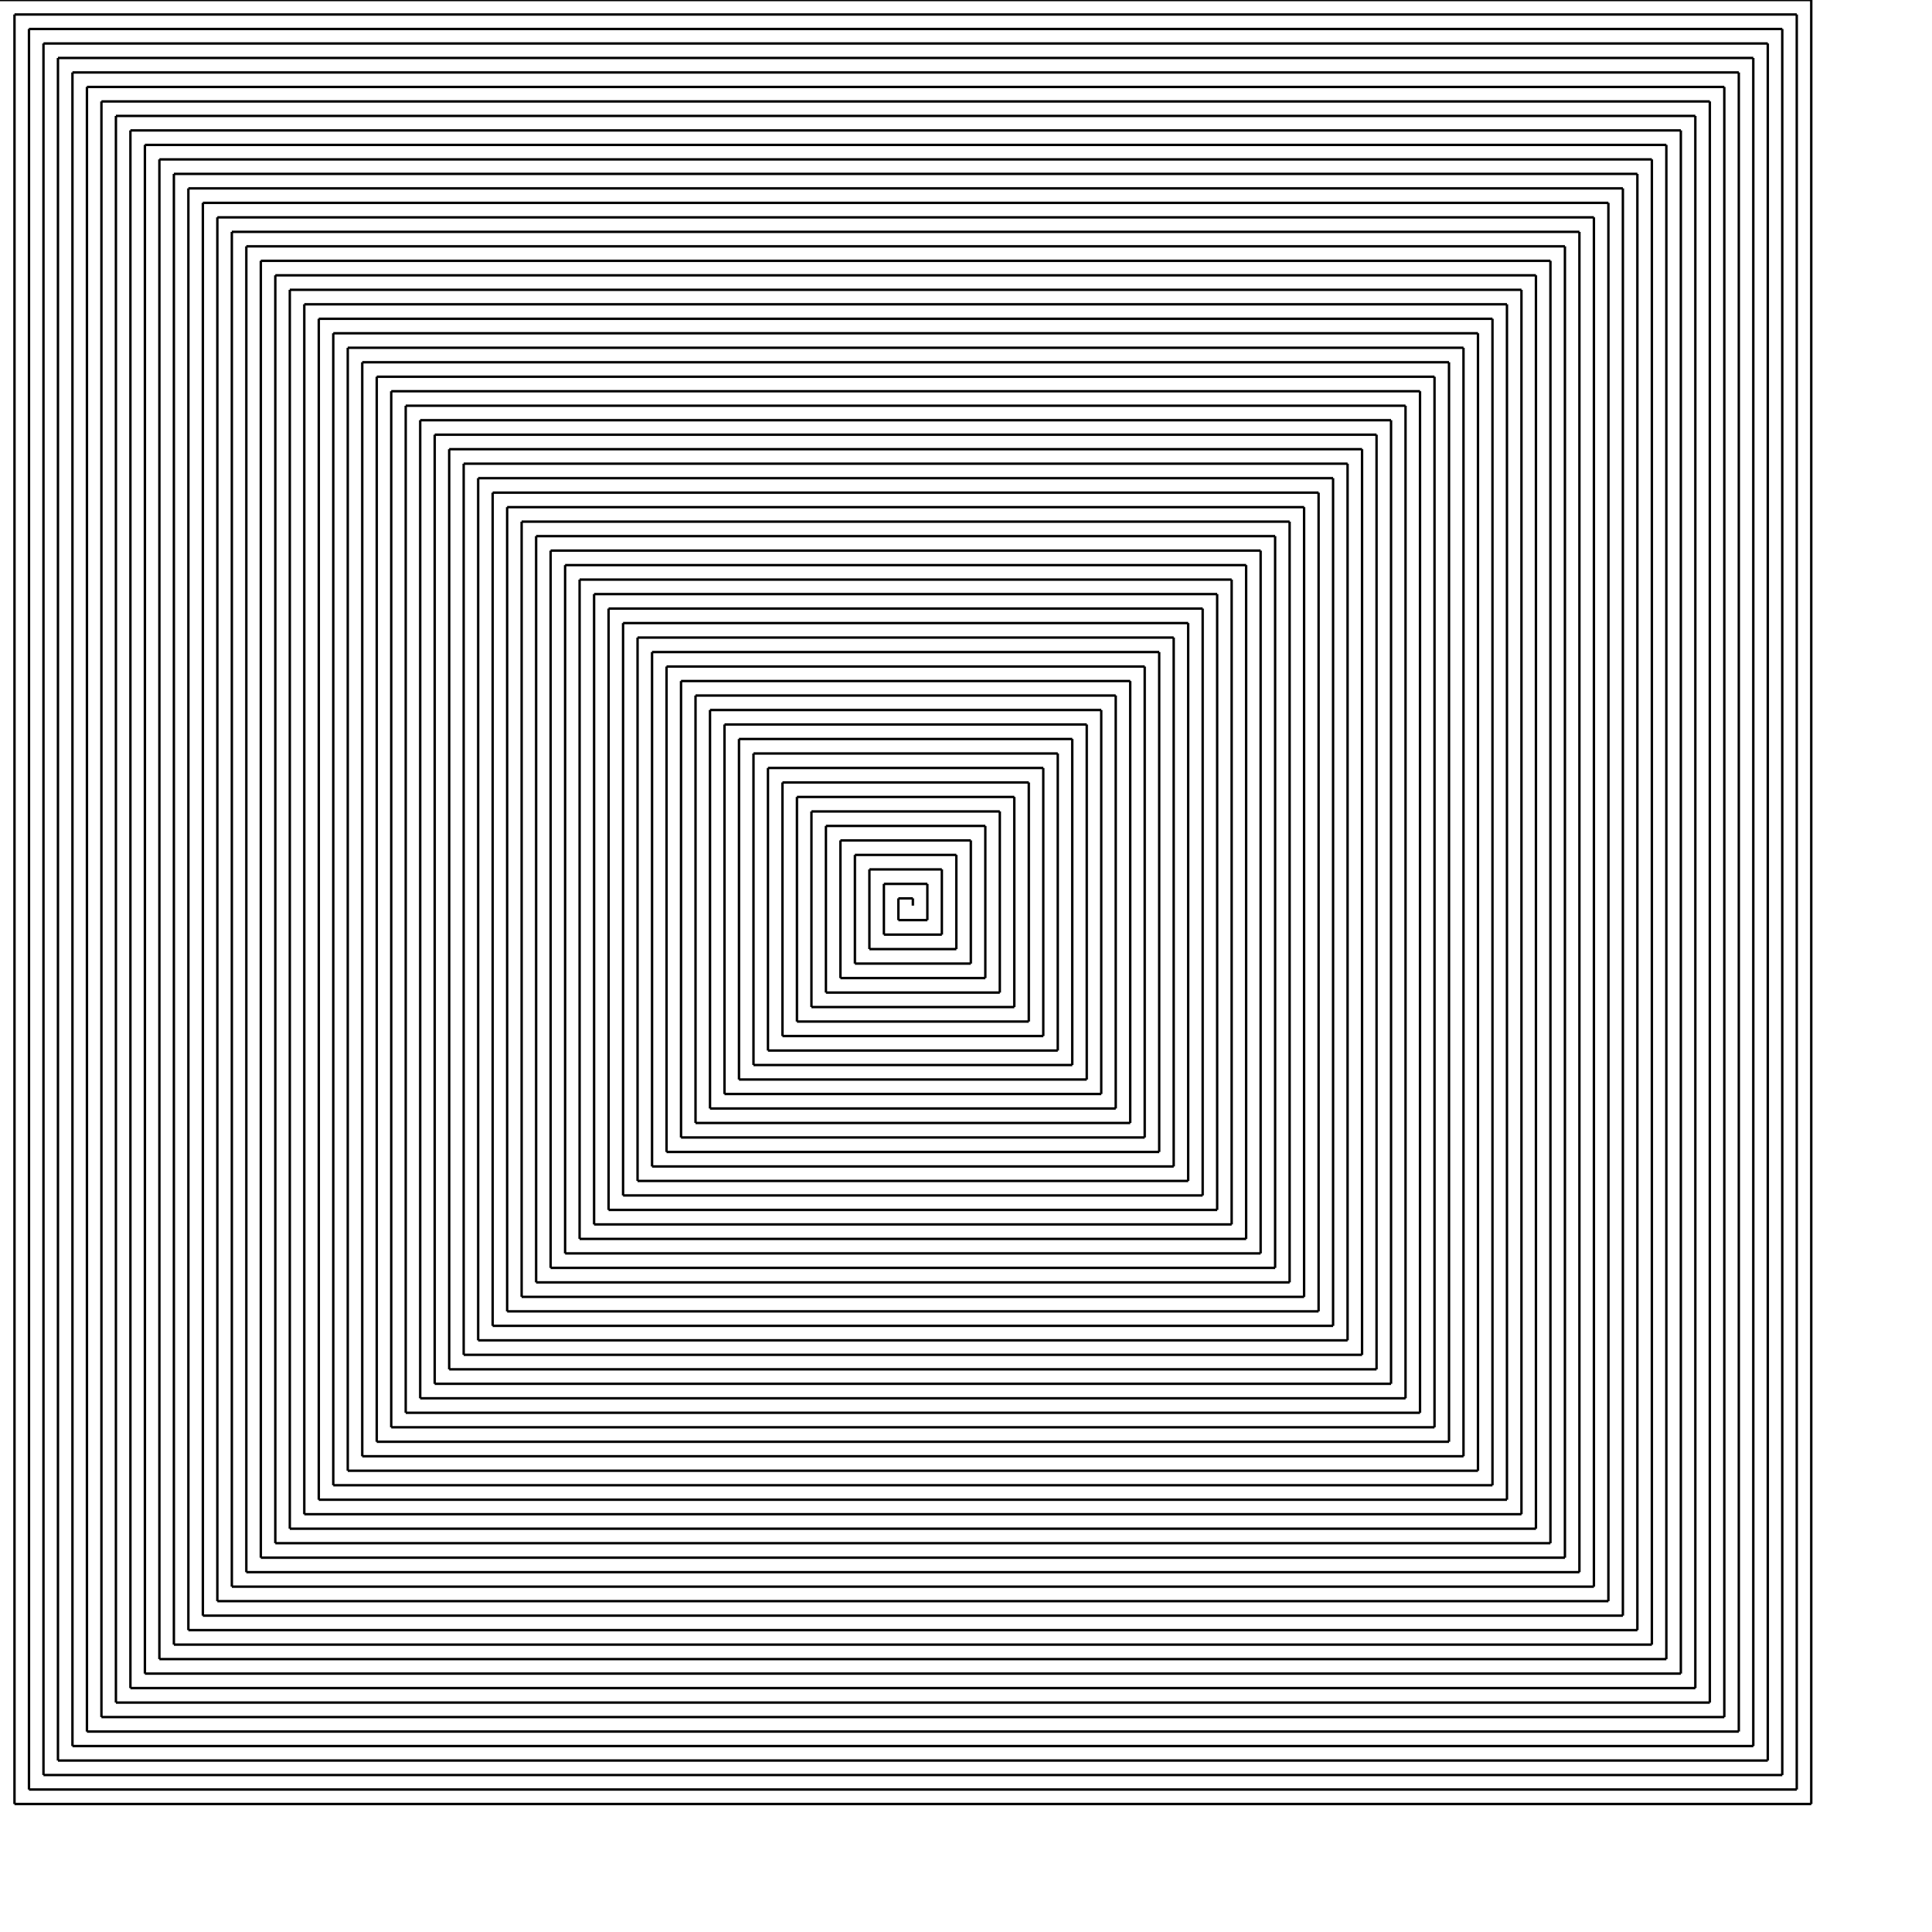
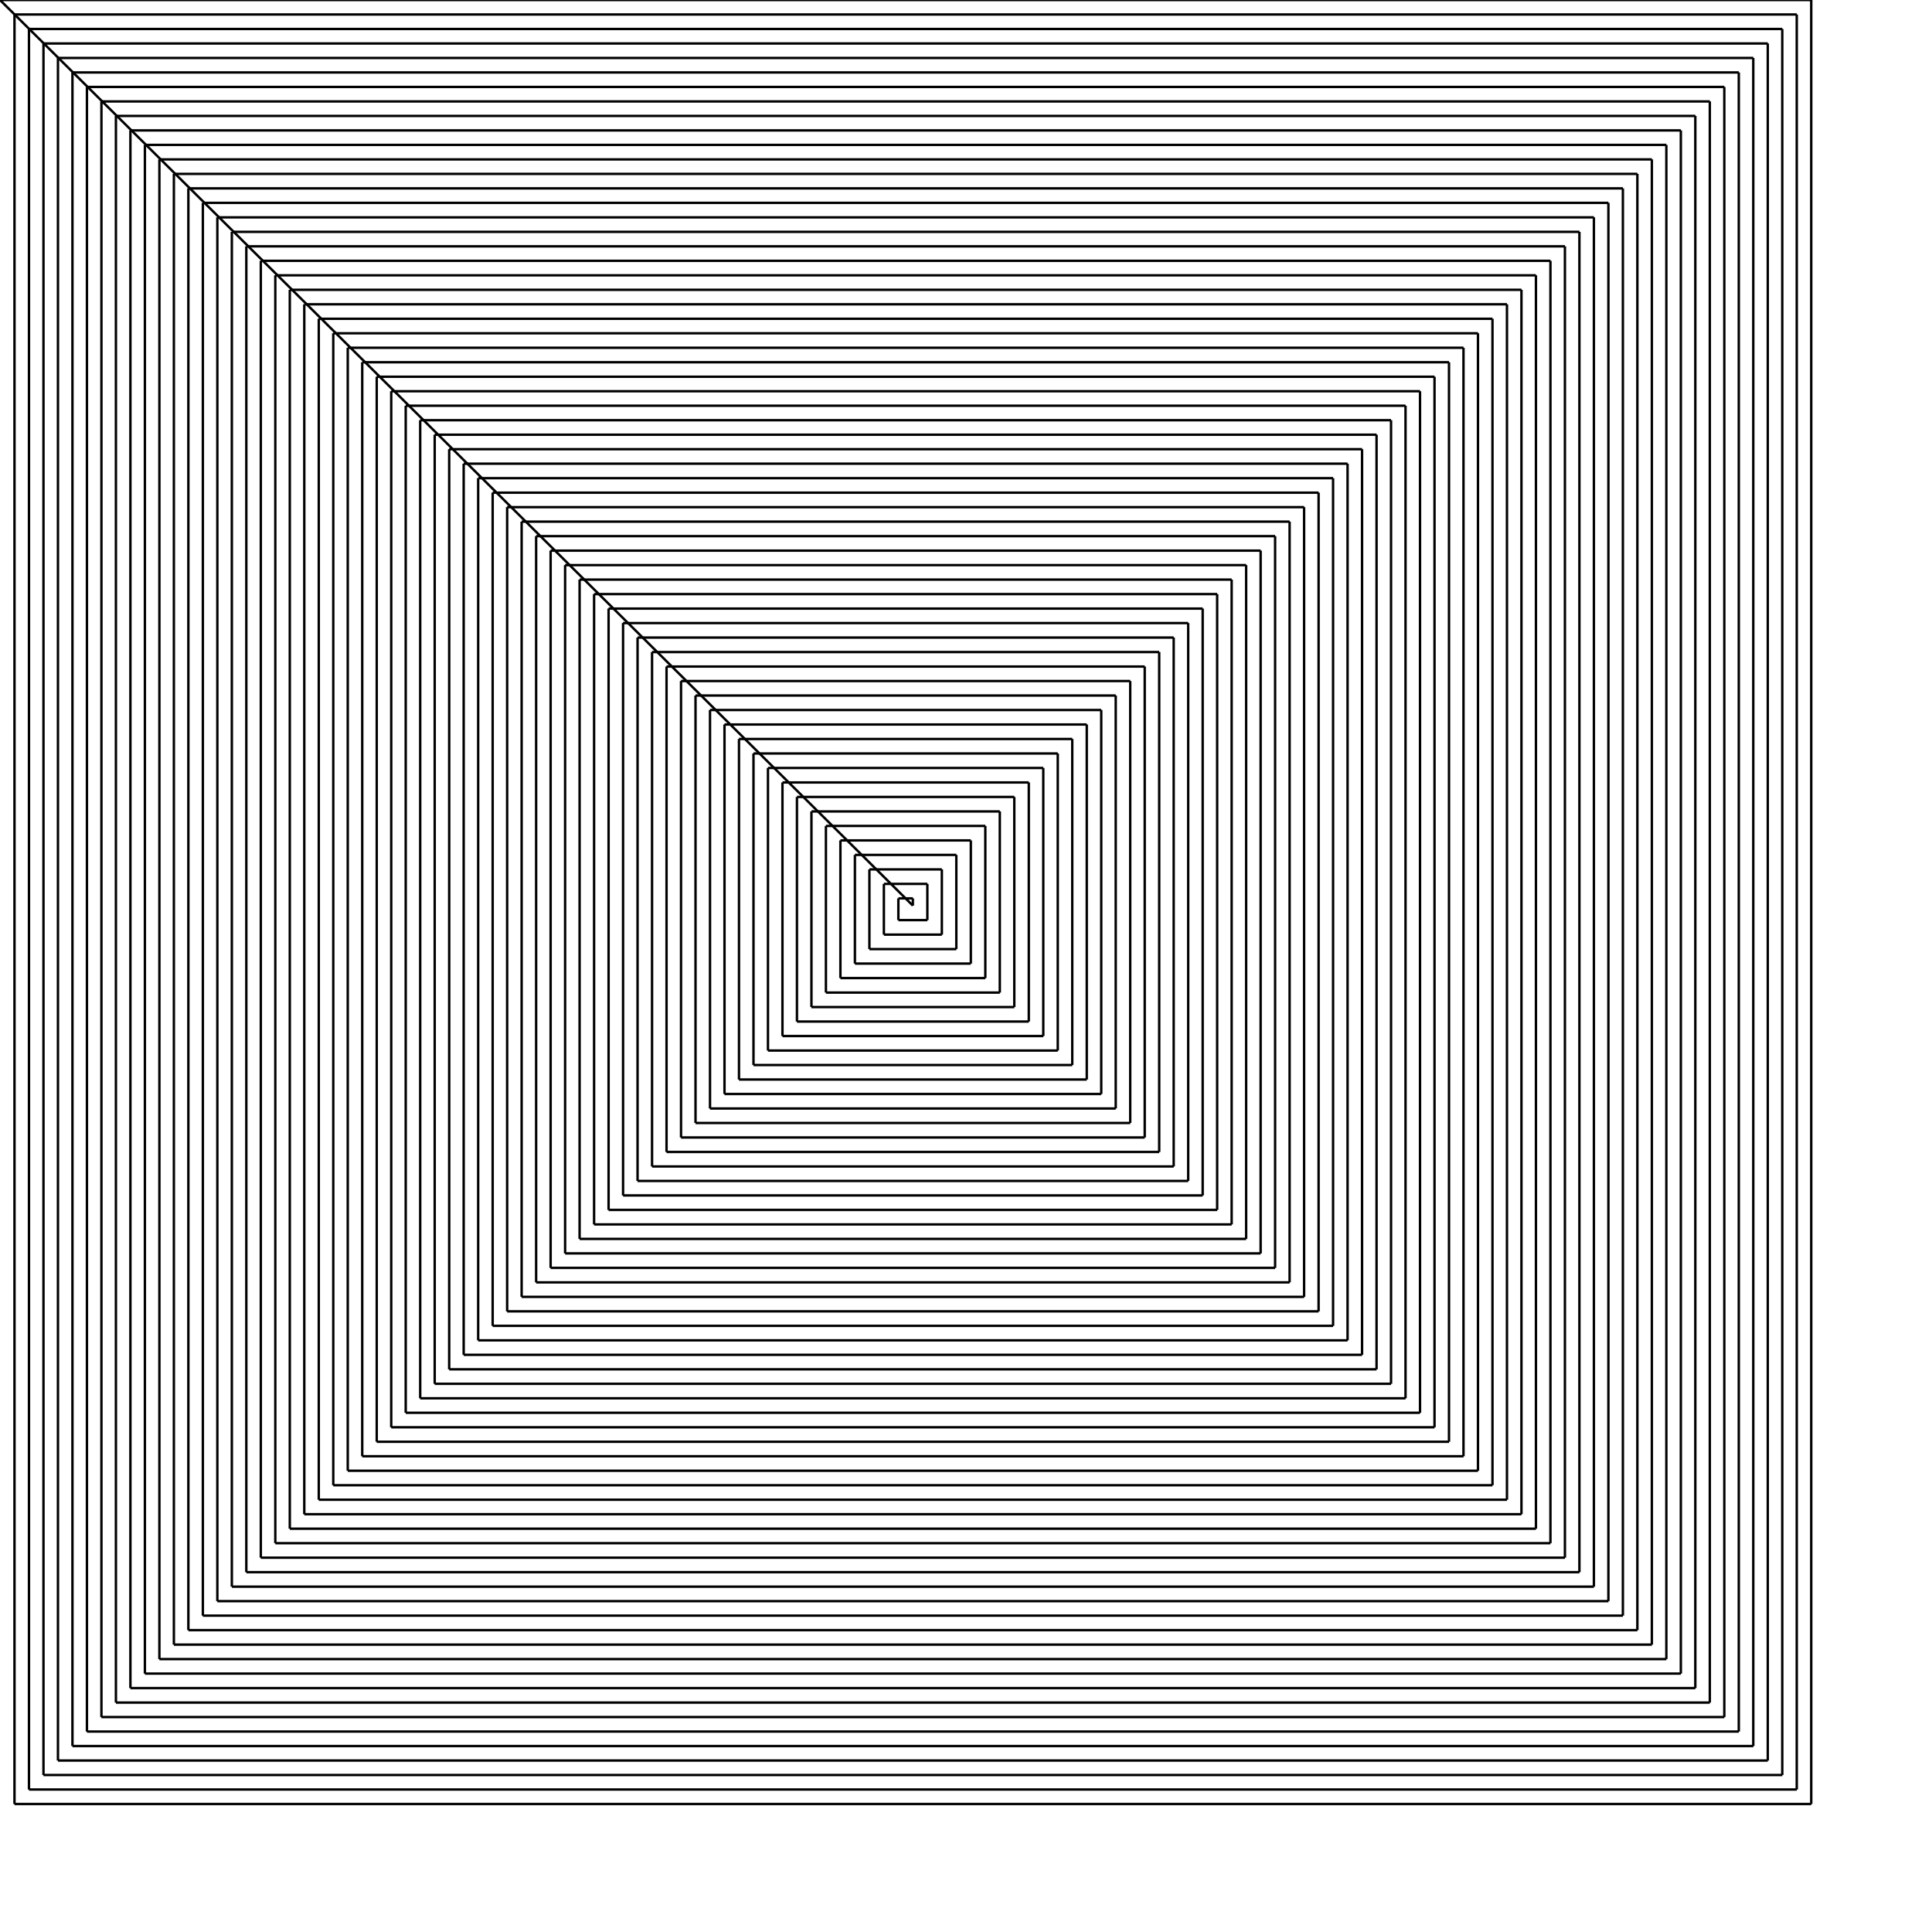
<svg width="800" height="800">
  <line x1="0" y1="0" x2="750" y2="0" style="stroke: rgb(0,0,0); stroke-width: 1" />
  <line x1="750" y1="0" x2="750" y2="747" style="stroke: rgb(0,0,0); stroke-width: 1" />
  <line x1="750" y1="747" x2="6" y2="747" style="stroke: rgb(0,0,0); stroke-width: 1" />
  <line x1="6" y1="747" x2="6" y2="6" style="stroke: rgb(0,0,0); stroke-width: 1" />
  <line x1="6" y1="6" x2="744" y2="6" style="stroke: rgb(0,0,0); stroke-width: 1" />
  <line x1="744" y1="6" x2="744" y2="741" style="stroke: rgb(0,0,0); stroke-width: 1" />
  <line x1="744" y1="741" x2="12" y2="741" style="stroke: rgb(0,0,0); stroke-width: 1" />
  <line x1="12" y1="741" x2="12" y2="12" style="stroke: rgb(0,0,0); stroke-width: 1" />
  <line x1="12" y1="12" x2="738" y2="12" style="stroke: rgb(0,0,0); stroke-width: 1" />
  <line x1="738" y1="12" x2="738" y2="735" style="stroke: rgb(0,0,0); stroke-width: 1" />
  <line x1="738" y1="735" x2="18" y2="735" style="stroke: rgb(0,0,0); stroke-width: 1" />
  <line x1="18" y1="735" x2="18" y2="18" style="stroke: rgb(0,0,0); stroke-width: 1" />
  <line x1="18" y1="18" x2="732" y2="18" style="stroke: rgb(0,0,0); stroke-width: 1" />
  <line x1="732" y1="18" x2="732" y2="729" style="stroke: rgb(0,0,0); stroke-width: 1" />
  <line x1="732" y1="729" x2="24" y2="729" style="stroke: rgb(0,0,0); stroke-width: 1" />
  <line x1="24" y1="729" x2="24" y2="24" style="stroke: rgb(0,0,0); stroke-width: 1" />
  <line x1="24" y1="24" x2="726" y2="24" style="stroke: rgb(0,0,0); stroke-width: 1" />
  <line x1="726" y1="24" x2="726" y2="723" style="stroke: rgb(0,0,0); stroke-width: 1" />
  <line x1="726" y1="723" x2="30" y2="723" style="stroke: rgb(0,0,0); stroke-width: 1" />
  <line x1="30" y1="723" x2="30" y2="30" style="stroke: rgb(0,0,0); stroke-width: 1" />
  <line x1="30" y1="30" x2="720" y2="30" style="stroke: rgb(0,0,0); stroke-width: 1" />
  <line x1="720" y1="30" x2="720" y2="717" style="stroke: rgb(0,0,0); stroke-width: 1" />
  <line x1="720" y1="717" x2="36" y2="717" style="stroke: rgb(0,0,0); stroke-width: 1" />
  <line x1="36" y1="717" x2="36" y2="36" style="stroke: rgb(0,0,0); stroke-width: 1" />
  <line x1="36" y1="36" x2="714" y2="36" style="stroke: rgb(0,0,0); stroke-width: 1" />
  <line x1="714" y1="36" x2="714" y2="711" style="stroke: rgb(0,0,0); stroke-width: 1" />
  <line x1="714" y1="711" x2="42" y2="711" style="stroke: rgb(0,0,0); stroke-width: 1" />
  <line x1="42" y1="711" x2="42" y2="42" style="stroke: rgb(0,0,0); stroke-width: 1" />
  <line x1="42" y1="42" x2="708" y2="42" style="stroke: rgb(0,0,0); stroke-width: 1" />
  <line x1="708" y1="42" x2="708" y2="705" style="stroke: rgb(0,0,0); stroke-width: 1" />
  <line x1="708" y1="705" x2="48" y2="705" style="stroke: rgb(0,0,0); stroke-width: 1" />
  <line x1="48" y1="705" x2="48" y2="48" style="stroke: rgb(0,0,0); stroke-width: 1" />
  <line x1="48" y1="48" x2="702" y2="48" style="stroke: rgb(0,0,0); stroke-width: 1" />
  <line x1="702" y1="48" x2="702" y2="699" style="stroke: rgb(0,0,0); stroke-width: 1" />
  <line x1="702" y1="699" x2="54" y2="699" style="stroke: rgb(0,0,0); stroke-width: 1" />
  <line x1="54" y1="699" x2="54" y2="54" style="stroke: rgb(0,0,0); stroke-width: 1" />
  <line x1="54" y1="54" x2="696" y2="54" style="stroke: rgb(0,0,0); stroke-width: 1" />
  <line x1="696" y1="54" x2="696" y2="693" style="stroke: rgb(0,0,0); stroke-width: 1" />
  <line x1="696" y1="693" x2="60" y2="693" style="stroke: rgb(0,0,0); stroke-width: 1" />
  <line x1="60" y1="693" x2="60" y2="60" style="stroke: rgb(0,0,0); stroke-width: 1" />
  <line x1="60" y1="60" x2="690" y2="60" style="stroke: rgb(0,0,0); stroke-width: 1" />
  <line x1="690" y1="60" x2="690" y2="687" style="stroke: rgb(0,0,0); stroke-width: 1" />
  <line x1="690" y1="687" x2="66" y2="687" style="stroke: rgb(0,0,0); stroke-width: 1" />
  <line x1="66" y1="687" x2="66" y2="66" style="stroke: rgb(0,0,0); stroke-width: 1" />
  <line x1="66" y1="66" x2="684" y2="66" style="stroke: rgb(0,0,0); stroke-width: 1" />
  <line x1="684" y1="66" x2="684" y2="681" style="stroke: rgb(0,0,0); stroke-width: 1" />
  <line x1="684" y1="681" x2="72" y2="681" style="stroke: rgb(0,0,0); stroke-width: 1" />
  <line x1="72" y1="681" x2="72" y2="72" style="stroke: rgb(0,0,0); stroke-width: 1" />
  <line x1="72" y1="72" x2="678" y2="72" style="stroke: rgb(0,0,0); stroke-width: 1" />
  <line x1="678" y1="72" x2="678" y2="675" style="stroke: rgb(0,0,0); stroke-width: 1" />
  <line x1="678" y1="675" x2="78" y2="675" style="stroke: rgb(0,0,0); stroke-width: 1" />
  <line x1="78" y1="675" x2="78" y2="78" style="stroke: rgb(0,0,0); stroke-width: 1" />
  <line x1="78" y1="78" x2="672" y2="78" style="stroke: rgb(0,0,0); stroke-width: 1" />
  <line x1="672" y1="78" x2="672" y2="669" style="stroke: rgb(0,0,0); stroke-width: 1" />
  <line x1="672" y1="669" x2="84" y2="669" style="stroke: rgb(0,0,0); stroke-width: 1" />
  <line x1="84" y1="669" x2="84" y2="84" style="stroke: rgb(0,0,0); stroke-width: 1" />
  <line x1="84" y1="84" x2="666" y2="84" style="stroke: rgb(0,0,0); stroke-width: 1" />
  <line x1="666" y1="84" x2="666" y2="663" style="stroke: rgb(0,0,0); stroke-width: 1" />
  <line x1="666" y1="663" x2="90" y2="663" style="stroke: rgb(0,0,0); stroke-width: 1" />
  <line x1="90" y1="663" x2="90" y2="90" style="stroke: rgb(0,0,0); stroke-width: 1" />
  <line x1="90" y1="90" x2="660" y2="90" style="stroke: rgb(0,0,0); stroke-width: 1" />
  <line x1="660" y1="90" x2="660" y2="657" style="stroke: rgb(0,0,0); stroke-width: 1" />
  <line x1="660" y1="657" x2="96" y2="657" style="stroke: rgb(0,0,0); stroke-width: 1" />
  <line x1="96" y1="657" x2="96" y2="96" style="stroke: rgb(0,0,0); stroke-width: 1" />
  <line x1="96" y1="96" x2="654" y2="96" style="stroke: rgb(0,0,0); stroke-width: 1" />
  <line x1="654" y1="96" x2="654" y2="651" style="stroke: rgb(0,0,0); stroke-width: 1" />
  <line x1="654" y1="651" x2="102" y2="651" style="stroke: rgb(0,0,0); stroke-width: 1" />
  <line x1="102" y1="651" x2="102" y2="102" style="stroke: rgb(0,0,0); stroke-width: 1" />
  <line x1="102" y1="102" x2="648" y2="102" style="stroke: rgb(0,0,0); stroke-width: 1" />
  <line x1="648" y1="102" x2="648" y2="645" style="stroke: rgb(0,0,0); stroke-width: 1" />
  <line x1="648" y1="645" x2="108" y2="645" style="stroke: rgb(0,0,0); stroke-width: 1" />
  <line x1="108" y1="645" x2="108" y2="108" style="stroke: rgb(0,0,0); stroke-width: 1" />
  <line x1="108" y1="108" x2="642" y2="108" style="stroke: rgb(0,0,0); stroke-width: 1" />
  <line x1="642" y1="108" x2="642" y2="639" style="stroke: rgb(0,0,0); stroke-width: 1" />
  <line x1="642" y1="639" x2="114" y2="639" style="stroke: rgb(0,0,0); stroke-width: 1" />
  <line x1="114" y1="639" x2="114" y2="114" style="stroke: rgb(0,0,0); stroke-width: 1" />
  <line x1="114" y1="114" x2="636" y2="114" style="stroke: rgb(0,0,0); stroke-width: 1" />
  <line x1="636" y1="114" x2="636" y2="633" style="stroke: rgb(0,0,0); stroke-width: 1" />
  <line x1="636" y1="633" x2="120" y2="633" style="stroke: rgb(0,0,0); stroke-width: 1" />
  <line x1="120" y1="633" x2="120" y2="120" style="stroke: rgb(0,0,0); stroke-width: 1" />
  <line x1="120" y1="120" x2="630" y2="120" style="stroke: rgb(0,0,0); stroke-width: 1" />
  <line x1="630" y1="120" x2="630" y2="627" style="stroke: rgb(0,0,0); stroke-width: 1" />
  <line x1="630" y1="627" x2="126" y2="627" style="stroke: rgb(0,0,0); stroke-width: 1" />
  <line x1="126" y1="627" x2="126" y2="126" style="stroke: rgb(0,0,0); stroke-width: 1" />
  <line x1="126" y1="126" x2="624" y2="126" style="stroke: rgb(0,0,0); stroke-width: 1" />
  <line x1="624" y1="126" x2="624" y2="621" style="stroke: rgb(0,0,0); stroke-width: 1" />
  <line x1="624" y1="621" x2="132" y2="621" style="stroke: rgb(0,0,0); stroke-width: 1" />
  <line x1="132" y1="621" x2="132" y2="132" style="stroke: rgb(0,0,0); stroke-width: 1" />
  <line x1="132" y1="132" x2="618" y2="132" style="stroke: rgb(0,0,0); stroke-width: 1" />
  <line x1="618" y1="132" x2="618" y2="615" style="stroke: rgb(0,0,0); stroke-width: 1" />
  <line x1="618" y1="615" x2="138" y2="615" style="stroke: rgb(0,0,0); stroke-width: 1" />
  <line x1="138" y1="615" x2="138" y2="138" style="stroke: rgb(0,0,0); stroke-width: 1" />
  <line x1="138" y1="138" x2="612" y2="138" style="stroke: rgb(0,0,0); stroke-width: 1" />
  <line x1="612" y1="138" x2="612" y2="609" style="stroke: rgb(0,0,0); stroke-width: 1" />
  <line x1="612" y1="609" x2="144" y2="609" style="stroke: rgb(0,0,0); stroke-width: 1" />
  <line x1="144" y1="609" x2="144" y2="144" style="stroke: rgb(0,0,0); stroke-width: 1" />
  <line x1="144" y1="144" x2="606" y2="144" style="stroke: rgb(0,0,0); stroke-width: 1" />
  <line x1="606" y1="144" x2="606" y2="603" style="stroke: rgb(0,0,0); stroke-width: 1" />
  <line x1="606" y1="603" x2="150" y2="603" style="stroke: rgb(0,0,0); stroke-width: 1" />
  <line x1="150" y1="603" x2="150" y2="150" style="stroke: rgb(0,0,0); stroke-width: 1" />
  <line x1="150" y1="150" x2="600" y2="150" style="stroke: rgb(0,0,0); stroke-width: 1" />
  <line x1="600" y1="150" x2="600" y2="597" style="stroke: rgb(0,0,0); stroke-width: 1" />
  <line x1="600" y1="597" x2="156" y2="597" style="stroke: rgb(0,0,0); stroke-width: 1" />
  <line x1="156" y1="597" x2="156" y2="156" style="stroke: rgb(0,0,0); stroke-width: 1" />
  <line x1="156" y1="156" x2="594" y2="156" style="stroke: rgb(0,0,0); stroke-width: 1" />
  <line x1="594" y1="156" x2="594" y2="591" style="stroke: rgb(0,0,0); stroke-width: 1" />
  <line x1="594" y1="591" x2="162" y2="591" style="stroke: rgb(0,0,0); stroke-width: 1" />
  <line x1="162" y1="591" x2="162" y2="162" style="stroke: rgb(0,0,0); stroke-width: 1" />
  <line x1="162" y1="162" x2="588" y2="162" style="stroke: rgb(0,0,0); stroke-width: 1" />
  <line x1="588" y1="162" x2="588" y2="585" style="stroke: rgb(0,0,0); stroke-width: 1" />
  <line x1="588" y1="585" x2="168" y2="585" style="stroke: rgb(0,0,0); stroke-width: 1" />
  <line x1="168" y1="585" x2="168" y2="168" style="stroke: rgb(0,0,0); stroke-width: 1" />
  <line x1="168" y1="168" x2="582" y2="168" style="stroke: rgb(0,0,0); stroke-width: 1" />
  <line x1="582" y1="168" x2="582" y2="579" style="stroke: rgb(0,0,0); stroke-width: 1" />
  <line x1="582" y1="579" x2="174" y2="579" style="stroke: rgb(0,0,0); stroke-width: 1" />
  <line x1="174" y1="579" x2="174" y2="174" style="stroke: rgb(0,0,0); stroke-width: 1" />
  <line x1="174" y1="174" x2="576" y2="174" style="stroke: rgb(0,0,0); stroke-width: 1" />
  <line x1="576" y1="174" x2="576" y2="573" style="stroke: rgb(0,0,0); stroke-width: 1" />
  <line x1="576" y1="573" x2="180" y2="573" style="stroke: rgb(0,0,0); stroke-width: 1" />
  <line x1="180" y1="573" x2="180" y2="180" style="stroke: rgb(0,0,0); stroke-width: 1" />
  <line x1="180" y1="180" x2="570" y2="180" style="stroke: rgb(0,0,0); stroke-width: 1" />
  <line x1="570" y1="180" x2="570" y2="567" style="stroke: rgb(0,0,0); stroke-width: 1" />
  <line x1="570" y1="567" x2="186" y2="567" style="stroke: rgb(0,0,0); stroke-width: 1" />
  <line x1="186" y1="567" x2="186" y2="186" style="stroke: rgb(0,0,0); stroke-width: 1" />
  <line x1="186" y1="186" x2="564" y2="186" style="stroke: rgb(0,0,0); stroke-width: 1" />
  <line x1="564" y1="186" x2="564" y2="561" style="stroke: rgb(0,0,0); stroke-width: 1" />
  <line x1="564" y1="561" x2="192" y2="561" style="stroke: rgb(0,0,0); stroke-width: 1" />
  <line x1="192" y1="561" x2="192" y2="192" style="stroke: rgb(0,0,0); stroke-width: 1" />
  <line x1="192" y1="192" x2="558" y2="192" style="stroke: rgb(0,0,0); stroke-width: 1" />
  <line x1="558" y1="192" x2="558" y2="555" style="stroke: rgb(0,0,0); stroke-width: 1" />
  <line x1="558" y1="555" x2="198" y2="555" style="stroke: rgb(0,0,0); stroke-width: 1" />
  <line x1="198" y1="555" x2="198" y2="198" style="stroke: rgb(0,0,0); stroke-width: 1" />
  <line x1="198" y1="198" x2="552" y2="198" style="stroke: rgb(0,0,0); stroke-width: 1" />
  <line x1="552" y1="198" x2="552" y2="549" style="stroke: rgb(0,0,0); stroke-width: 1" />
  <line x1="552" y1="549" x2="204" y2="549" style="stroke: rgb(0,0,0); stroke-width: 1" />
  <line x1="204" y1="549" x2="204" y2="204" style="stroke: rgb(0,0,0); stroke-width: 1" />
  <line x1="204" y1="204" x2="546" y2="204" style="stroke: rgb(0,0,0); stroke-width: 1" />
  <line x1="546" y1="204" x2="546" y2="543" style="stroke: rgb(0,0,0); stroke-width: 1" />
  <line x1="546" y1="543" x2="210" y2="543" style="stroke: rgb(0,0,0); stroke-width: 1" />
  <line x1="210" y1="543" x2="210" y2="210" style="stroke: rgb(0,0,0); stroke-width: 1" />
  <line x1="210" y1="210" x2="540" y2="210" style="stroke: rgb(0,0,0); stroke-width: 1" />
  <line x1="540" y1="210" x2="540" y2="537" style="stroke: rgb(0,0,0); stroke-width: 1" />
  <line x1="540" y1="537" x2="216" y2="537" style="stroke: rgb(0,0,0); stroke-width: 1" />
  <line x1="216" y1="537" x2="216" y2="216" style="stroke: rgb(0,0,0); stroke-width: 1" />
  <line x1="216" y1="216" x2="534" y2="216" style="stroke: rgb(0,0,0); stroke-width: 1" />
  <line x1="534" y1="216" x2="534" y2="531" style="stroke: rgb(0,0,0); stroke-width: 1" />
  <line x1="534" y1="531" x2="222" y2="531" style="stroke: rgb(0,0,0); stroke-width: 1" />
  <line x1="222" y1="531" x2="222" y2="222" style="stroke: rgb(0,0,0); stroke-width: 1" />
  <line x1="222" y1="222" x2="528" y2="222" style="stroke: rgb(0,0,0); stroke-width: 1" />
  <line x1="528" y1="222" x2="528" y2="525" style="stroke: rgb(0,0,0); stroke-width: 1" />
  <line x1="528" y1="525" x2="228" y2="525" style="stroke: rgb(0,0,0); stroke-width: 1" />
  <line x1="228" y1="525" x2="228" y2="228" style="stroke: rgb(0,0,0); stroke-width: 1" />
  <line x1="228" y1="228" x2="522" y2="228" style="stroke: rgb(0,0,0); stroke-width: 1" />
  <line x1="522" y1="228" x2="522" y2="519" style="stroke: rgb(0,0,0); stroke-width: 1" />
  <line x1="522" y1="519" x2="234" y2="519" style="stroke: rgb(0,0,0); stroke-width: 1" />
  <line x1="234" y1="519" x2="234" y2="234" style="stroke: rgb(0,0,0); stroke-width: 1" />
  <line x1="234" y1="234" x2="516" y2="234" style="stroke: rgb(0,0,0); stroke-width: 1" />
  <line x1="516" y1="234" x2="516" y2="513" style="stroke: rgb(0,0,0); stroke-width: 1" />
  <line x1="516" y1="513" x2="240" y2="513" style="stroke: rgb(0,0,0); stroke-width: 1" />
  <line x1="240" y1="513" x2="240" y2="240" style="stroke: rgb(0,0,0); stroke-width: 1" />
  <line x1="240" y1="240" x2="510" y2="240" style="stroke: rgb(0,0,0); stroke-width: 1" />
  <line x1="510" y1="240" x2="510" y2="507" style="stroke: rgb(0,0,0); stroke-width: 1" />
  <line x1="510" y1="507" x2="246" y2="507" style="stroke: rgb(0,0,0); stroke-width: 1" />
  <line x1="246" y1="507" x2="246" y2="246" style="stroke: rgb(0,0,0); stroke-width: 1" />
  <line x1="246" y1="246" x2="504" y2="246" style="stroke: rgb(0,0,0); stroke-width: 1" />
  <line x1="504" y1="246" x2="504" y2="501" style="stroke: rgb(0,0,0); stroke-width: 1" />
  <line x1="504" y1="501" x2="252" y2="501" style="stroke: rgb(0,0,0); stroke-width: 1" />
  <line x1="252" y1="501" x2="252" y2="252" style="stroke: rgb(0,0,0); stroke-width: 1" />
  <line x1="252" y1="252" x2="498" y2="252" style="stroke: rgb(0,0,0); stroke-width: 1" />
  <line x1="498" y1="252" x2="498" y2="495" style="stroke: rgb(0,0,0); stroke-width: 1" />
  <line x1="498" y1="495" x2="258" y2="495" style="stroke: rgb(0,0,0); stroke-width: 1" />
  <line x1="258" y1="495" x2="258" y2="258" style="stroke: rgb(0,0,0); stroke-width: 1" />
  <line x1="258" y1="258" x2="492" y2="258" style="stroke: rgb(0,0,0); stroke-width: 1" />
  <line x1="492" y1="258" x2="492" y2="489" style="stroke: rgb(0,0,0); stroke-width: 1" />
  <line x1="492" y1="489" x2="264" y2="489" style="stroke: rgb(0,0,0); stroke-width: 1" />
  <line x1="264" y1="489" x2="264" y2="264" style="stroke: rgb(0,0,0); stroke-width: 1" />
  <line x1="264" y1="264" x2="486" y2="264" style="stroke: rgb(0,0,0); stroke-width: 1" />
  <line x1="486" y1="264" x2="486" y2="483" style="stroke: rgb(0,0,0); stroke-width: 1" />
  <line x1="486" y1="483" x2="270" y2="483" style="stroke: rgb(0,0,0); stroke-width: 1" />
  <line x1="270" y1="483" x2="270" y2="270" style="stroke: rgb(0,0,0); stroke-width: 1" />
  <line x1="270" y1="270" x2="480" y2="270" style="stroke: rgb(0,0,0); stroke-width: 1" />
  <line x1="480" y1="270" x2="480" y2="477" style="stroke: rgb(0,0,0); stroke-width: 1" />
  <line x1="480" y1="477" x2="276" y2="477" style="stroke: rgb(0,0,0); stroke-width: 1" />
  <line x1="276" y1="477" x2="276" y2="276" style="stroke: rgb(0,0,0); stroke-width: 1" />
  <line x1="276" y1="276" x2="474" y2="276" style="stroke: rgb(0,0,0); stroke-width: 1" />
  <line x1="474" y1="276" x2="474" y2="471" style="stroke: rgb(0,0,0); stroke-width: 1" />
  <line x1="474" y1="471" x2="282" y2="471" style="stroke: rgb(0,0,0); stroke-width: 1" />
  <line x1="282" y1="471" x2="282" y2="282" style="stroke: rgb(0,0,0); stroke-width: 1" />
  <line x1="282" y1="282" x2="468" y2="282" style="stroke: rgb(0,0,0); stroke-width: 1" />
  <line x1="468" y1="282" x2="468" y2="465" style="stroke: rgb(0,0,0); stroke-width: 1" />
  <line x1="468" y1="465" x2="288" y2="465" style="stroke: rgb(0,0,0); stroke-width: 1" />
  <line x1="288" y1="465" x2="288" y2="288" style="stroke: rgb(0,0,0); stroke-width: 1" />
  <line x1="288" y1="288" x2="462" y2="288" style="stroke: rgb(0,0,0); stroke-width: 1" />
  <line x1="462" y1="288" x2="462" y2="459" style="stroke: rgb(0,0,0); stroke-width: 1" />
  <line x1="462" y1="459" x2="294" y2="459" style="stroke: rgb(0,0,0); stroke-width: 1" />
  <line x1="294" y1="459" x2="294" y2="294" style="stroke: rgb(0,0,0); stroke-width: 1" />
  <line x1="294" y1="294" x2="456" y2="294" style="stroke: rgb(0,0,0); stroke-width: 1" />
  <line x1="456" y1="294" x2="456" y2="453" style="stroke: rgb(0,0,0); stroke-width: 1" />
  <line x1="456" y1="453" x2="300" y2="453" style="stroke: rgb(0,0,0); stroke-width: 1" />
  <line x1="300" y1="453" x2="300" y2="300" style="stroke: rgb(0,0,0); stroke-width: 1" />
  <line x1="300" y1="300" x2="450" y2="300" style="stroke: rgb(0,0,0); stroke-width: 1" />
  <line x1="450" y1="300" x2="450" y2="447" style="stroke: rgb(0,0,0); stroke-width: 1" />
  <line x1="450" y1="447" x2="306" y2="447" style="stroke: rgb(0,0,0); stroke-width: 1" />
  <line x1="306" y1="447" x2="306" y2="306" style="stroke: rgb(0,0,0); stroke-width: 1" />
  <line x1="306" y1="306" x2="444" y2="306" style="stroke: rgb(0,0,0); stroke-width: 1" />
  <line x1="444" y1="306" x2="444" y2="441" style="stroke: rgb(0,0,0); stroke-width: 1" />
  <line x1="444" y1="441" x2="312" y2="441" style="stroke: rgb(0,0,0); stroke-width: 1" />
  <line x1="312" y1="441" x2="312" y2="312" style="stroke: rgb(0,0,0); stroke-width: 1" />
  <line x1="312" y1="312" x2="438" y2="312" style="stroke: rgb(0,0,0); stroke-width: 1" />
  <line x1="438" y1="312" x2="438" y2="435" style="stroke: rgb(0,0,0); stroke-width: 1" />
  <line x1="438" y1="435" x2="318" y2="435" style="stroke: rgb(0,0,0); stroke-width: 1" />
  <line x1="318" y1="435" x2="318" y2="318" style="stroke: rgb(0,0,0); stroke-width: 1" />
  <line x1="318" y1="318" x2="432" y2="318" style="stroke: rgb(0,0,0); stroke-width: 1" />
  <line x1="432" y1="318" x2="432" y2="429" style="stroke: rgb(0,0,0); stroke-width: 1" />
  <line x1="432" y1="429" x2="324" y2="429" style="stroke: rgb(0,0,0); stroke-width: 1" />
  <line x1="324" y1="429" x2="324" y2="324" style="stroke: rgb(0,0,0); stroke-width: 1" />
  <line x1="324" y1="324" x2="426" y2="324" style="stroke: rgb(0,0,0); stroke-width: 1" />
  <line x1="426" y1="324" x2="426" y2="423" style="stroke: rgb(0,0,0); stroke-width: 1" />
  <line x1="426" y1="423" x2="330" y2="423" style="stroke: rgb(0,0,0); stroke-width: 1" />
  <line x1="330" y1="423" x2="330" y2="330" style="stroke: rgb(0,0,0); stroke-width: 1" />
  <line x1="330" y1="330" x2="420" y2="330" style="stroke: rgb(0,0,0); stroke-width: 1" />
  <line x1="420" y1="330" x2="420" y2="417" style="stroke: rgb(0,0,0); stroke-width: 1" />
  <line x1="420" y1="417" x2="336" y2="417" style="stroke: rgb(0,0,0); stroke-width: 1" />
  <line x1="336" y1="417" x2="336" y2="336" style="stroke: rgb(0,0,0); stroke-width: 1" />
  <line x1="336" y1="336" x2="414" y2="336" style="stroke: rgb(0,0,0); stroke-width: 1" />
  <line x1="414" y1="336" x2="414" y2="411" style="stroke: rgb(0,0,0); stroke-width: 1" />
  <line x1="414" y1="411" x2="342" y2="411" style="stroke: rgb(0,0,0); stroke-width: 1" />
  <line x1="342" y1="411" x2="342" y2="342" style="stroke: rgb(0,0,0); stroke-width: 1" />
  <line x1="342" y1="342" x2="408" y2="342" style="stroke: rgb(0,0,0); stroke-width: 1" />
  <line x1="408" y1="342" x2="408" y2="405" style="stroke: rgb(0,0,0); stroke-width: 1" />
  <line x1="408" y1="405" x2="348" y2="405" style="stroke: rgb(0,0,0); stroke-width: 1" />
  <line x1="348" y1="405" x2="348" y2="348" style="stroke: rgb(0,0,0); stroke-width: 1" />
  <line x1="348" y1="348" x2="402" y2="348" style="stroke: rgb(0,0,0); stroke-width: 1" />
  <line x1="402" y1="348" x2="402" y2="399" style="stroke: rgb(0,0,0); stroke-width: 1" />
  <line x1="402" y1="399" x2="354" y2="399" style="stroke: rgb(0,0,0); stroke-width: 1" />
  <line x1="354" y1="399" x2="354" y2="354" style="stroke: rgb(0,0,0); stroke-width: 1" />
  <line x1="354" y1="354" x2="396" y2="354" style="stroke: rgb(0,0,0); stroke-width: 1" />
  <line x1="396" y1="354" x2="396" y2="393" style="stroke: rgb(0,0,0); stroke-width: 1" />
  <line x1="396" y1="393" x2="360" y2="393" style="stroke: rgb(0,0,0); stroke-width: 1" />
  <line x1="360" y1="393" x2="360" y2="360" style="stroke: rgb(0,0,0); stroke-width: 1" />
  <line x1="360" y1="360" x2="390" y2="360" style="stroke: rgb(0,0,0); stroke-width: 1" />
  <line x1="390" y1="360" x2="390" y2="387" style="stroke: rgb(0,0,0); stroke-width: 1" />
  <line x1="390" y1="387" x2="366" y2="387" style="stroke: rgb(0,0,0); stroke-width: 1" />
  <line x1="366" y1="387" x2="366" y2="366" style="stroke: rgb(0,0,0); stroke-width: 1" />
  <line x1="366" y1="366" x2="384" y2="366" style="stroke: rgb(0,0,0); stroke-width: 1" />
  <line x1="384" y1="366" x2="384" y2="381" style="stroke: rgb(0,0,0); stroke-width: 1" />
  <line x1="384" y1="381" x2="372" y2="381" style="stroke: rgb(0,0,0); stroke-width: 1" />
  <line x1="372" y1="381" x2="372" y2="372" style="stroke: rgb(0,0,0); stroke-width: 1" />
  <line x1="372" y1="372" x2="378" y2="372" style="stroke: rgb(0,0,0); stroke-width: 1" />
  <line x1="378" y1="372" x2="378" y2="375" style="stroke: rgb(0,0,0); stroke-width: 1" />
+   <line x1="378" y1="375" x2="0" y2="0" style="stroke: rgb(0,0,0); stroke-width: 1" />
</svg>
